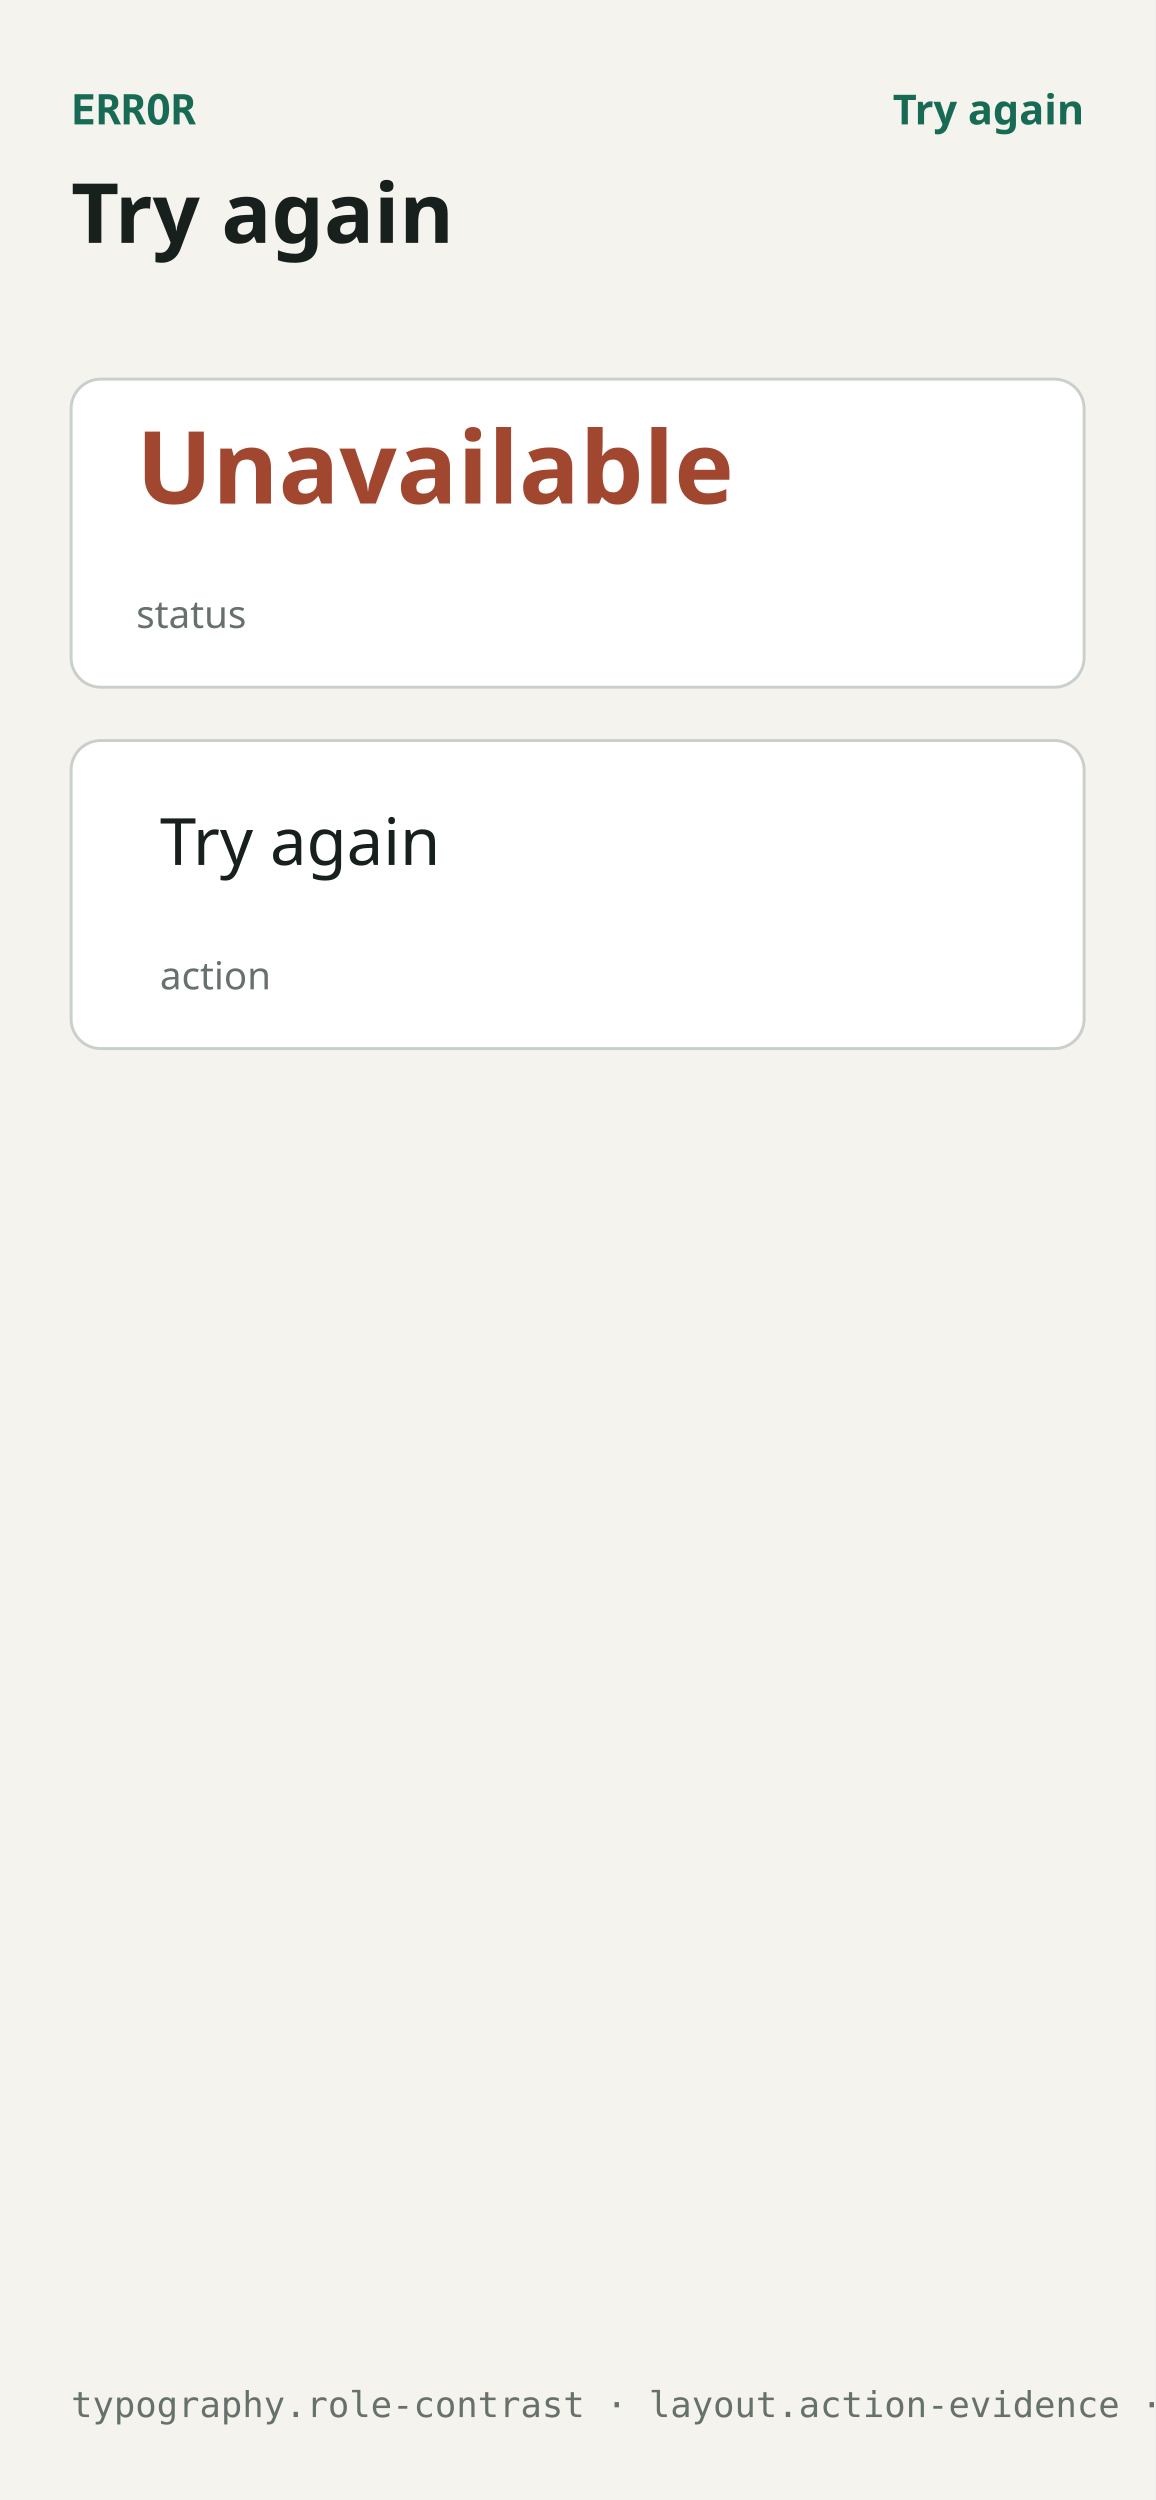
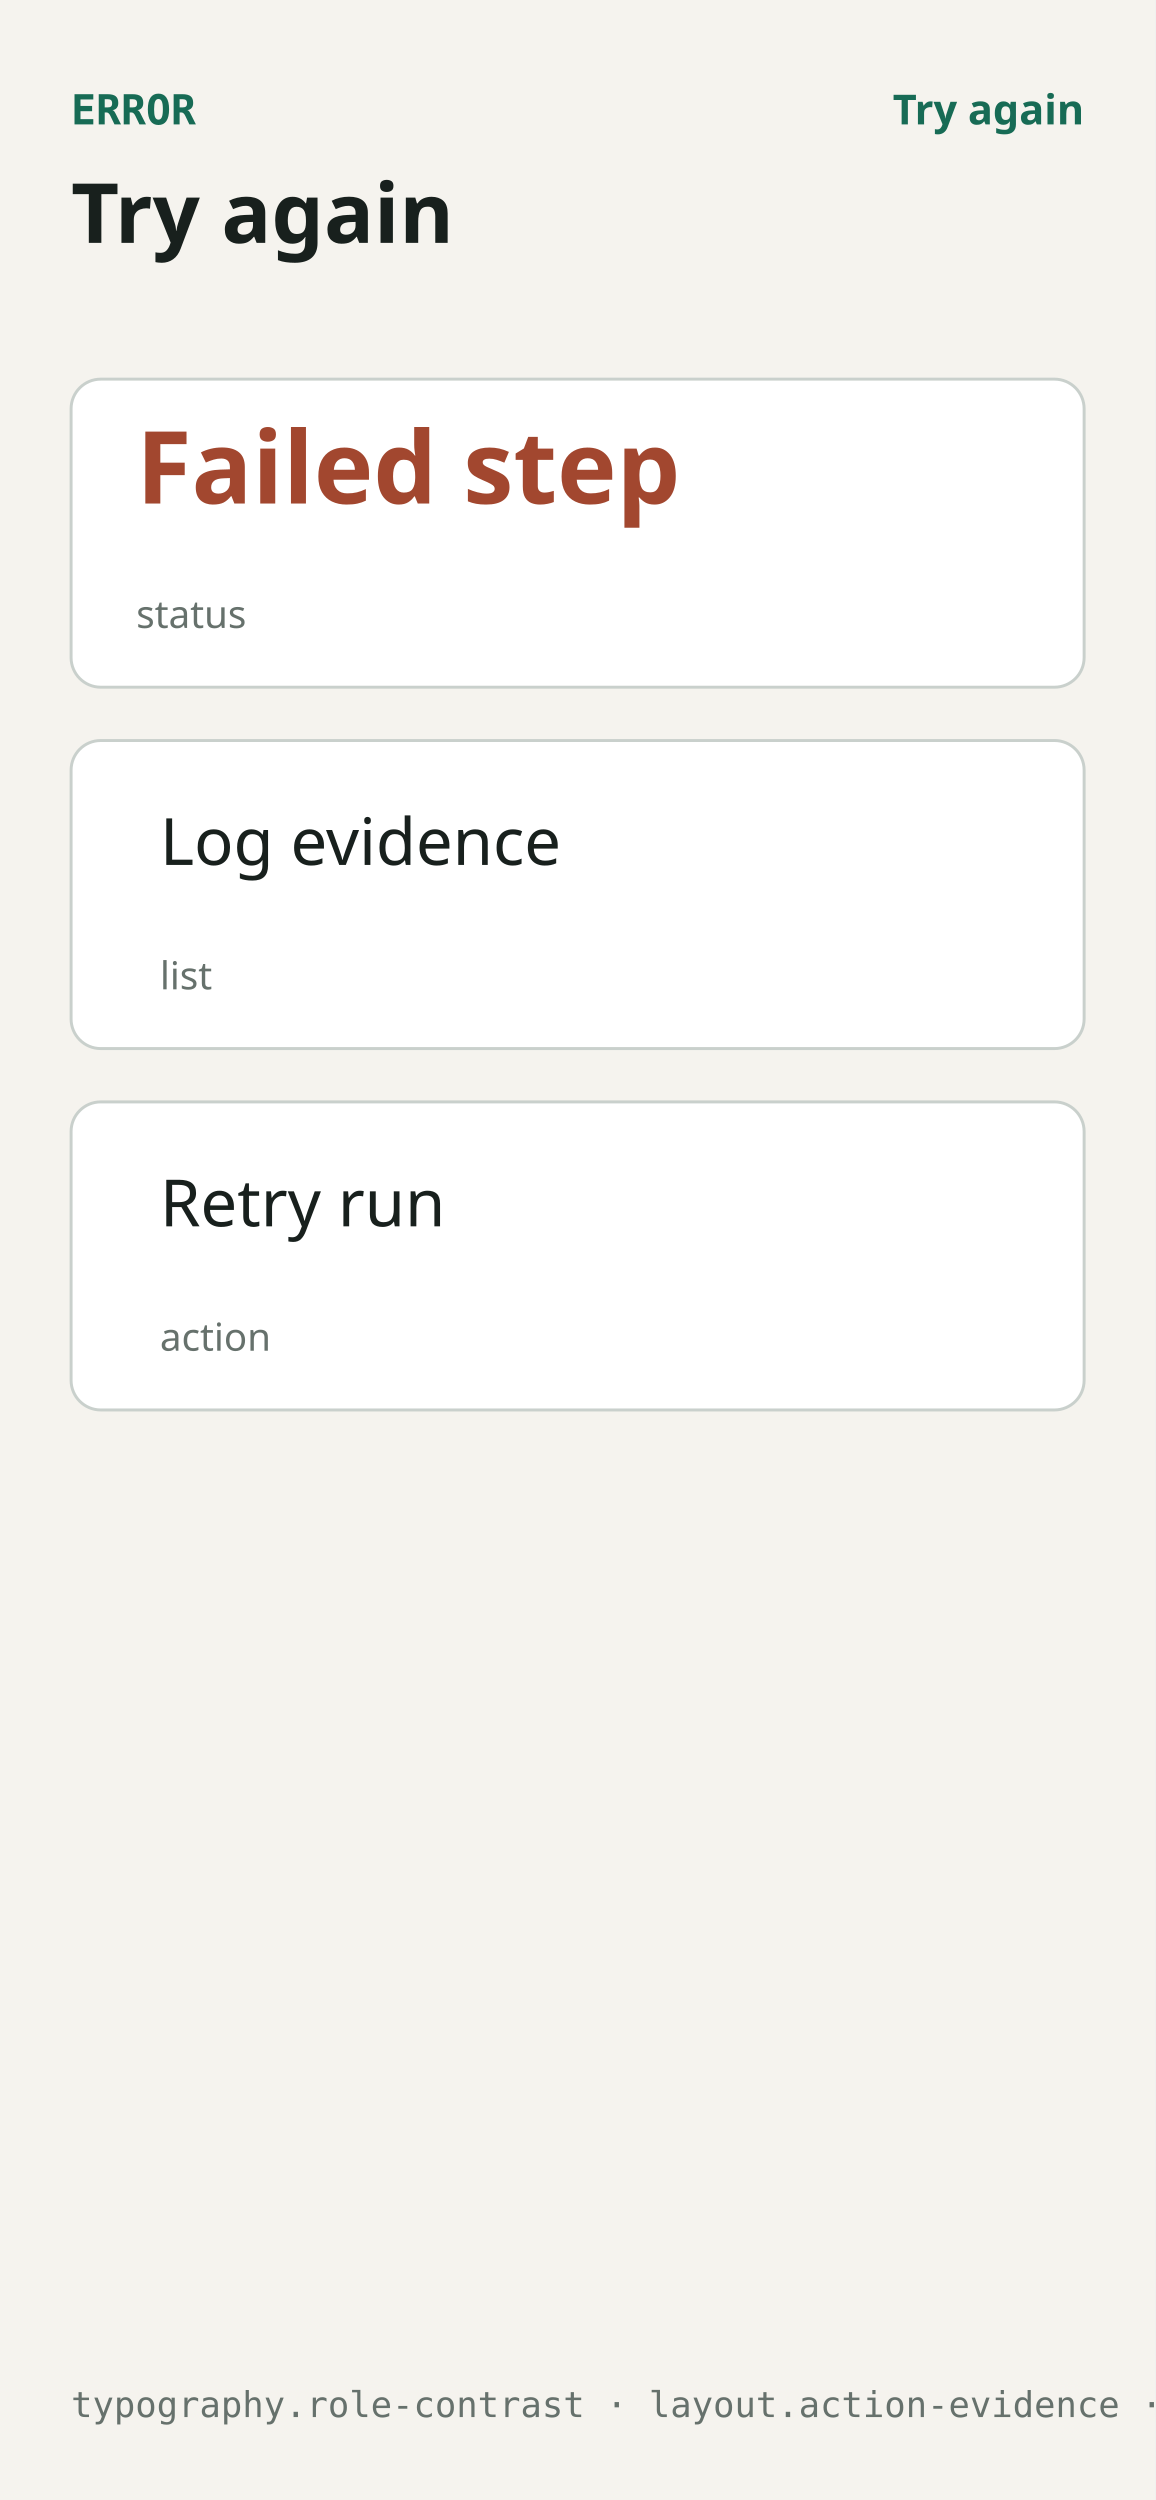
<svg xmlns="http://www.w3.org/2000/svg" viewBox="0 0 390 844" role="img" aria-labelledby="title description">
  <rect width="390" height="844" fill="#f5f3ee" />
  <text x="24" y="42" fill="#176b55" font-family="ui-monospace, monospace" font-size="14" font-weight="700">ERROR</text>
  <text x="24" y="82" fill="#18201d" font-family="system-ui, sans-serif" font-size="28" font-weight="750">Try again</text>
  <text x="366" y="42" text-anchor="end" fill="#176b55" font-family="system-ui, sans-serif" font-size="14" font-weight="700">Try again</text>
  <rect x="24" y="128" width="342" height="104" rx="10" fill="#ffffff" stroke="#c9d0cc" />
-   <text x="46" y="170" fill="#a2472f" font-family="system-ui, sans-serif" font-size="34" font-weight="700">Unavailable</text>
+   <text x="46" y="170" fill="#a2472f" font-family="system-ui, sans-serif" font-size="34" font-weight="700">Failed step</text>
  <text x="46" y="212" fill="#66716c" font-family="system-ui, sans-serif" font-size="13">status</text>
  <rect x="24" y="250" width="342" height="104" rx="10" fill="#ffffff" stroke="#c9d0cc" />
-   <text x="54" y="292" fill="#18201d" font-family="system-ui, sans-serif" font-size="22" font-weight="500">Try again</text>
-   <text x="54" y="334" fill="#66716c" font-family="system-ui, sans-serif" font-size="13">action</text>
+   <text x="54" y="292" fill="#18201d" font-family="system-ui, sans-serif" font-size="22" font-weight="500">Log evidence</text>
+   <text x="54" y="334" fill="#66716c" font-family="system-ui, sans-serif" font-size="13">list</text>
+   <rect x="24" y="372" width="342" height="104" rx="10" fill="#ffffff" stroke="#c9d0cc" />
+   <text x="54" y="414" fill="#18201d" font-family="system-ui, sans-serif" font-size="22" font-weight="500">Retry run</text>
+   <text x="54" y="456" fill="#66716c" font-family="system-ui, sans-serif" font-size="13">action</text>
  <text x="24" y="816" fill="#66716c" font-family="ui-monospace, monospace" font-size="12">typography.role-contrast · layout.action-evidence · responsive.recompose-not-stack · color.semantic-roles · state.complete-primary-flow · signature.product-data-grammar</text>
</svg>
